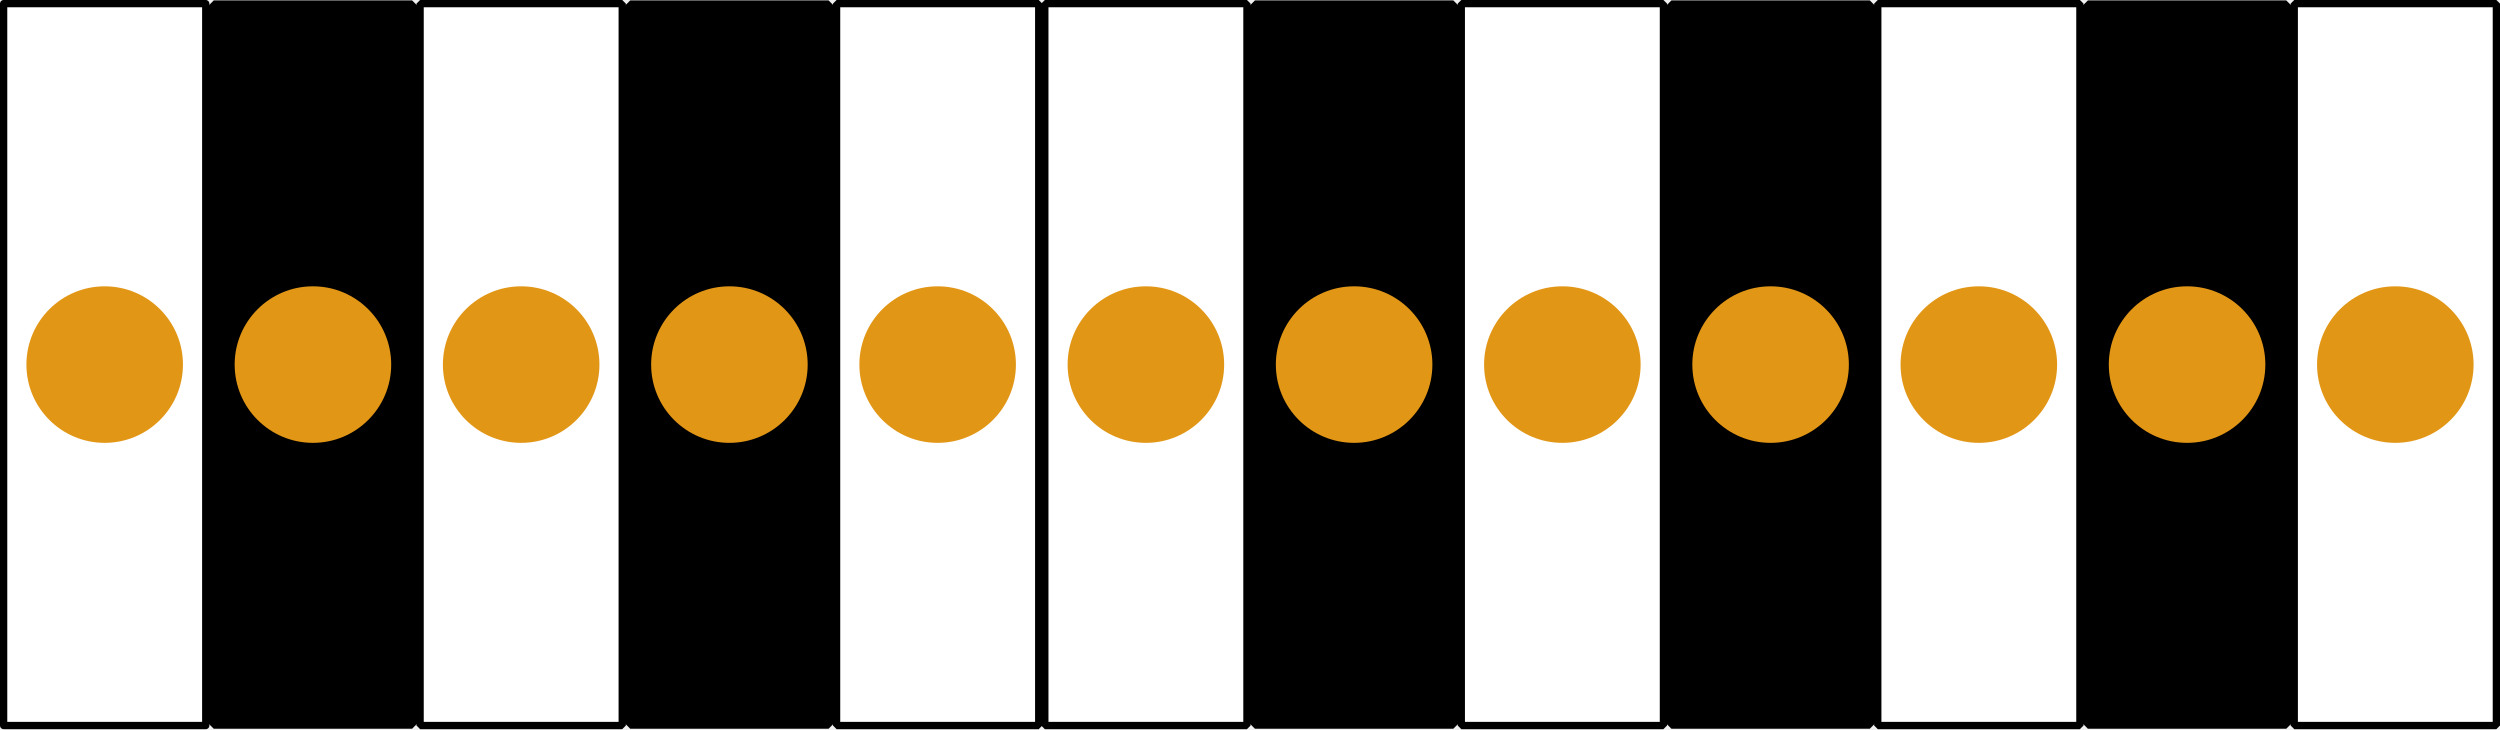
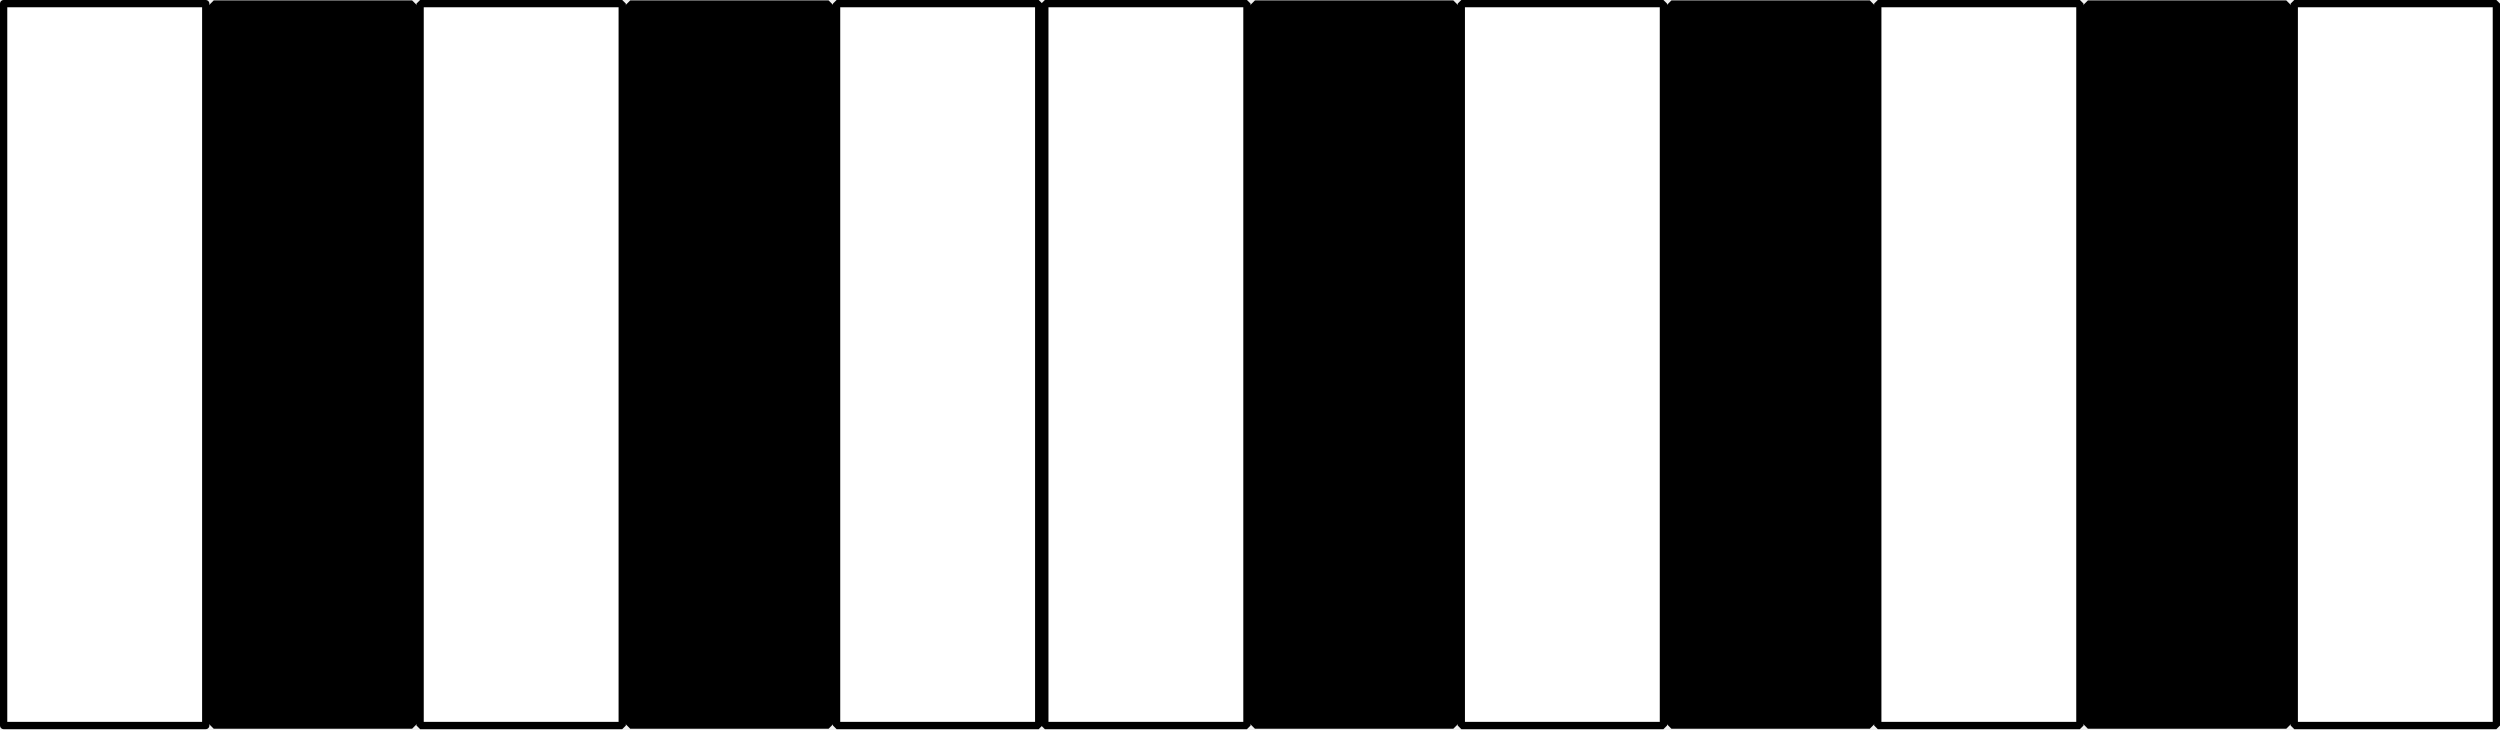
<svg xmlns="http://www.w3.org/2000/svg" xml:space="preserve" width="240" height="70" version="1.1" id="svg12">
  <defs id="defs12" />
  <g id="g19">
    <rect style="fill:#ffffff;stroke:#000000;stroke-width:0.698;stroke-linecap:round;stroke-linejoin:round;stroke-dasharray:none;paint-order:normal" x="0.349" y="0.349" width="19.402" height="69.302" id="rect13" />
    <rect style="fill:#ffffff;stroke:#000000;stroke-width:0.698;stroke-linejoin:bevel" x="40.331" y="0.349" width="19.402" height="69.302" id="rect14" />
    <rect style="fill:#ffffff;stroke:#000000;stroke-width:0.698;stroke-linejoin:bevel" x="80.313" y="0.349" width="19.402" height="69.302" id="rect15" />
    <rect style="fill:#ffffff;stroke:#000000;stroke-width:0.698;stroke-linejoin:bevel" x="100.304" y="0.349" width="19.402" height="69.302" id="rect16" />
    <rect style="fill:#ffffff;stroke:#000000;stroke-width:0.698;stroke-linejoin:bevel" x="140.286" y="0.349" width="19.402" height="69.302" id="rect17" />
    <rect style="fill:#ffffff;stroke:#000000;stroke-width:0.698;stroke-linejoin:bevel" x="180.267" y="0.349" width="19.402" height="69.302" id="rect18" />
    <rect style="fill:#ffffff;stroke:#000000;stroke-width:0.698;stroke-linejoin:bevel" x="220.249" y="0.349" width="19.402" height="69.302" id="rect19" />
  </g>
  <g id="g24">
    <rect style="fill:#000000;stroke:#000000;stroke-width:1.122;stroke-linejoin:bevel" x="20.519" y="0.6" width="19.043" height="68.799" id="rect20" />
    <rect style="fill:#000000;stroke:#000000;stroke-width:1.122;stroke-linejoin:bevel" x="60.501" y="0.6" width="19.043" height="68.799" id="rect21" />
    <rect style="fill:#000000;stroke:#000000;stroke-width:1.122;stroke-linejoin:bevel" x="120.474" y="0.6" width="19.043" height="68.799" id="rect22" />
    <rect style="fill:#000000;stroke:#000000;stroke-width:1.122;stroke-linejoin:bevel" x="160.456" y="0.6" width="19.043" height="68.799" id="rect23" />
    <rect style="fill:#000000;stroke:#000000;stroke-width:1.122;stroke-linejoin:bevel" x="200.438" y="0.6" width="19.043" height="68.799" id="rect24" />
  </g>
-   <g id="markers">
+   <g id="markers" style="display:none">
    <circle style="fill:#e29616;fill-opacity:1;stroke:#07ccf6;stroke-width:0;stroke-linecap:square;stroke-opacity:1" id="circle1" cx="10.05" cy="35" r="7.514" />
    <circle style="fill:#e29616;fill-opacity:1;stroke:#07ccf6;stroke-width:0;stroke-linecap:square;stroke-opacity:1" id="circle2" cx="30.041" cy="35" r="7.514" />
    <circle style="fill:#e29616;fill-opacity:1;stroke:#07ccf6;stroke-width:0;stroke-linecap:square;stroke-opacity:1" id="circle3" cx="50.032" cy="35" r="7.514" />
    <circle style="fill:#e29616;fill-opacity:1;stroke:#07ccf6;stroke-width:0;stroke-linecap:square;stroke-opacity:1" id="circle4" cx="70.023" cy="35" r="7.514" />
    <circle style="fill:#e29616;fill-opacity:1;stroke:#07ccf6;stroke-width:0;stroke-linecap:square;stroke-opacity:1" id="circle5" cx="90.014" cy="35" r="7.514" />
    <circle style="fill:#e29616;fill-opacity:1;stroke:#07ccf6;stroke-width:0;stroke-linecap:square;stroke-opacity:1" id="circle6" cx="110.005" cy="35" r="7.514" />
    <circle style="fill:#e29616;fill-opacity:1;stroke:#07ccf6;stroke-width:0;stroke-linecap:square;stroke-opacity:1" id="circle7" cx="129.995" cy="35" r="7.514" />
    <circle style="fill:#e29616;fill-opacity:1;stroke:#07ccf6;stroke-width:0;stroke-linecap:square;stroke-opacity:1" id="circle8" cx="149.986" cy="35" r="7.514" />
    <circle style="fill:#e29616;fill-opacity:1;stroke:#07ccf6;stroke-width:0;stroke-linecap:square;stroke-opacity:1" id="circle9" cx="169.977" cy="35" r="7.514" />
    <circle style="fill:#e29616;fill-opacity:1;stroke:#07ccf6;stroke-width:0;stroke-linecap:square;stroke-opacity:1" id="circle10" cx="189.968" cy="35" r="7.514" />
    <circle style="fill:#e29616;fill-opacity:1;stroke:#07ccf6;stroke-width:0;stroke-linecap:square;stroke-opacity:1" id="circle11" cx="209.959" cy="35" r="7.514" />
    <circle style="fill:#e29616;fill-opacity:1;stroke:#07ccf6;stroke-width:0;stroke-linecap:square;stroke-opacity:1" id="circle12" cx="229.95" cy="35" r="7.514" />
  </g>
</svg>
